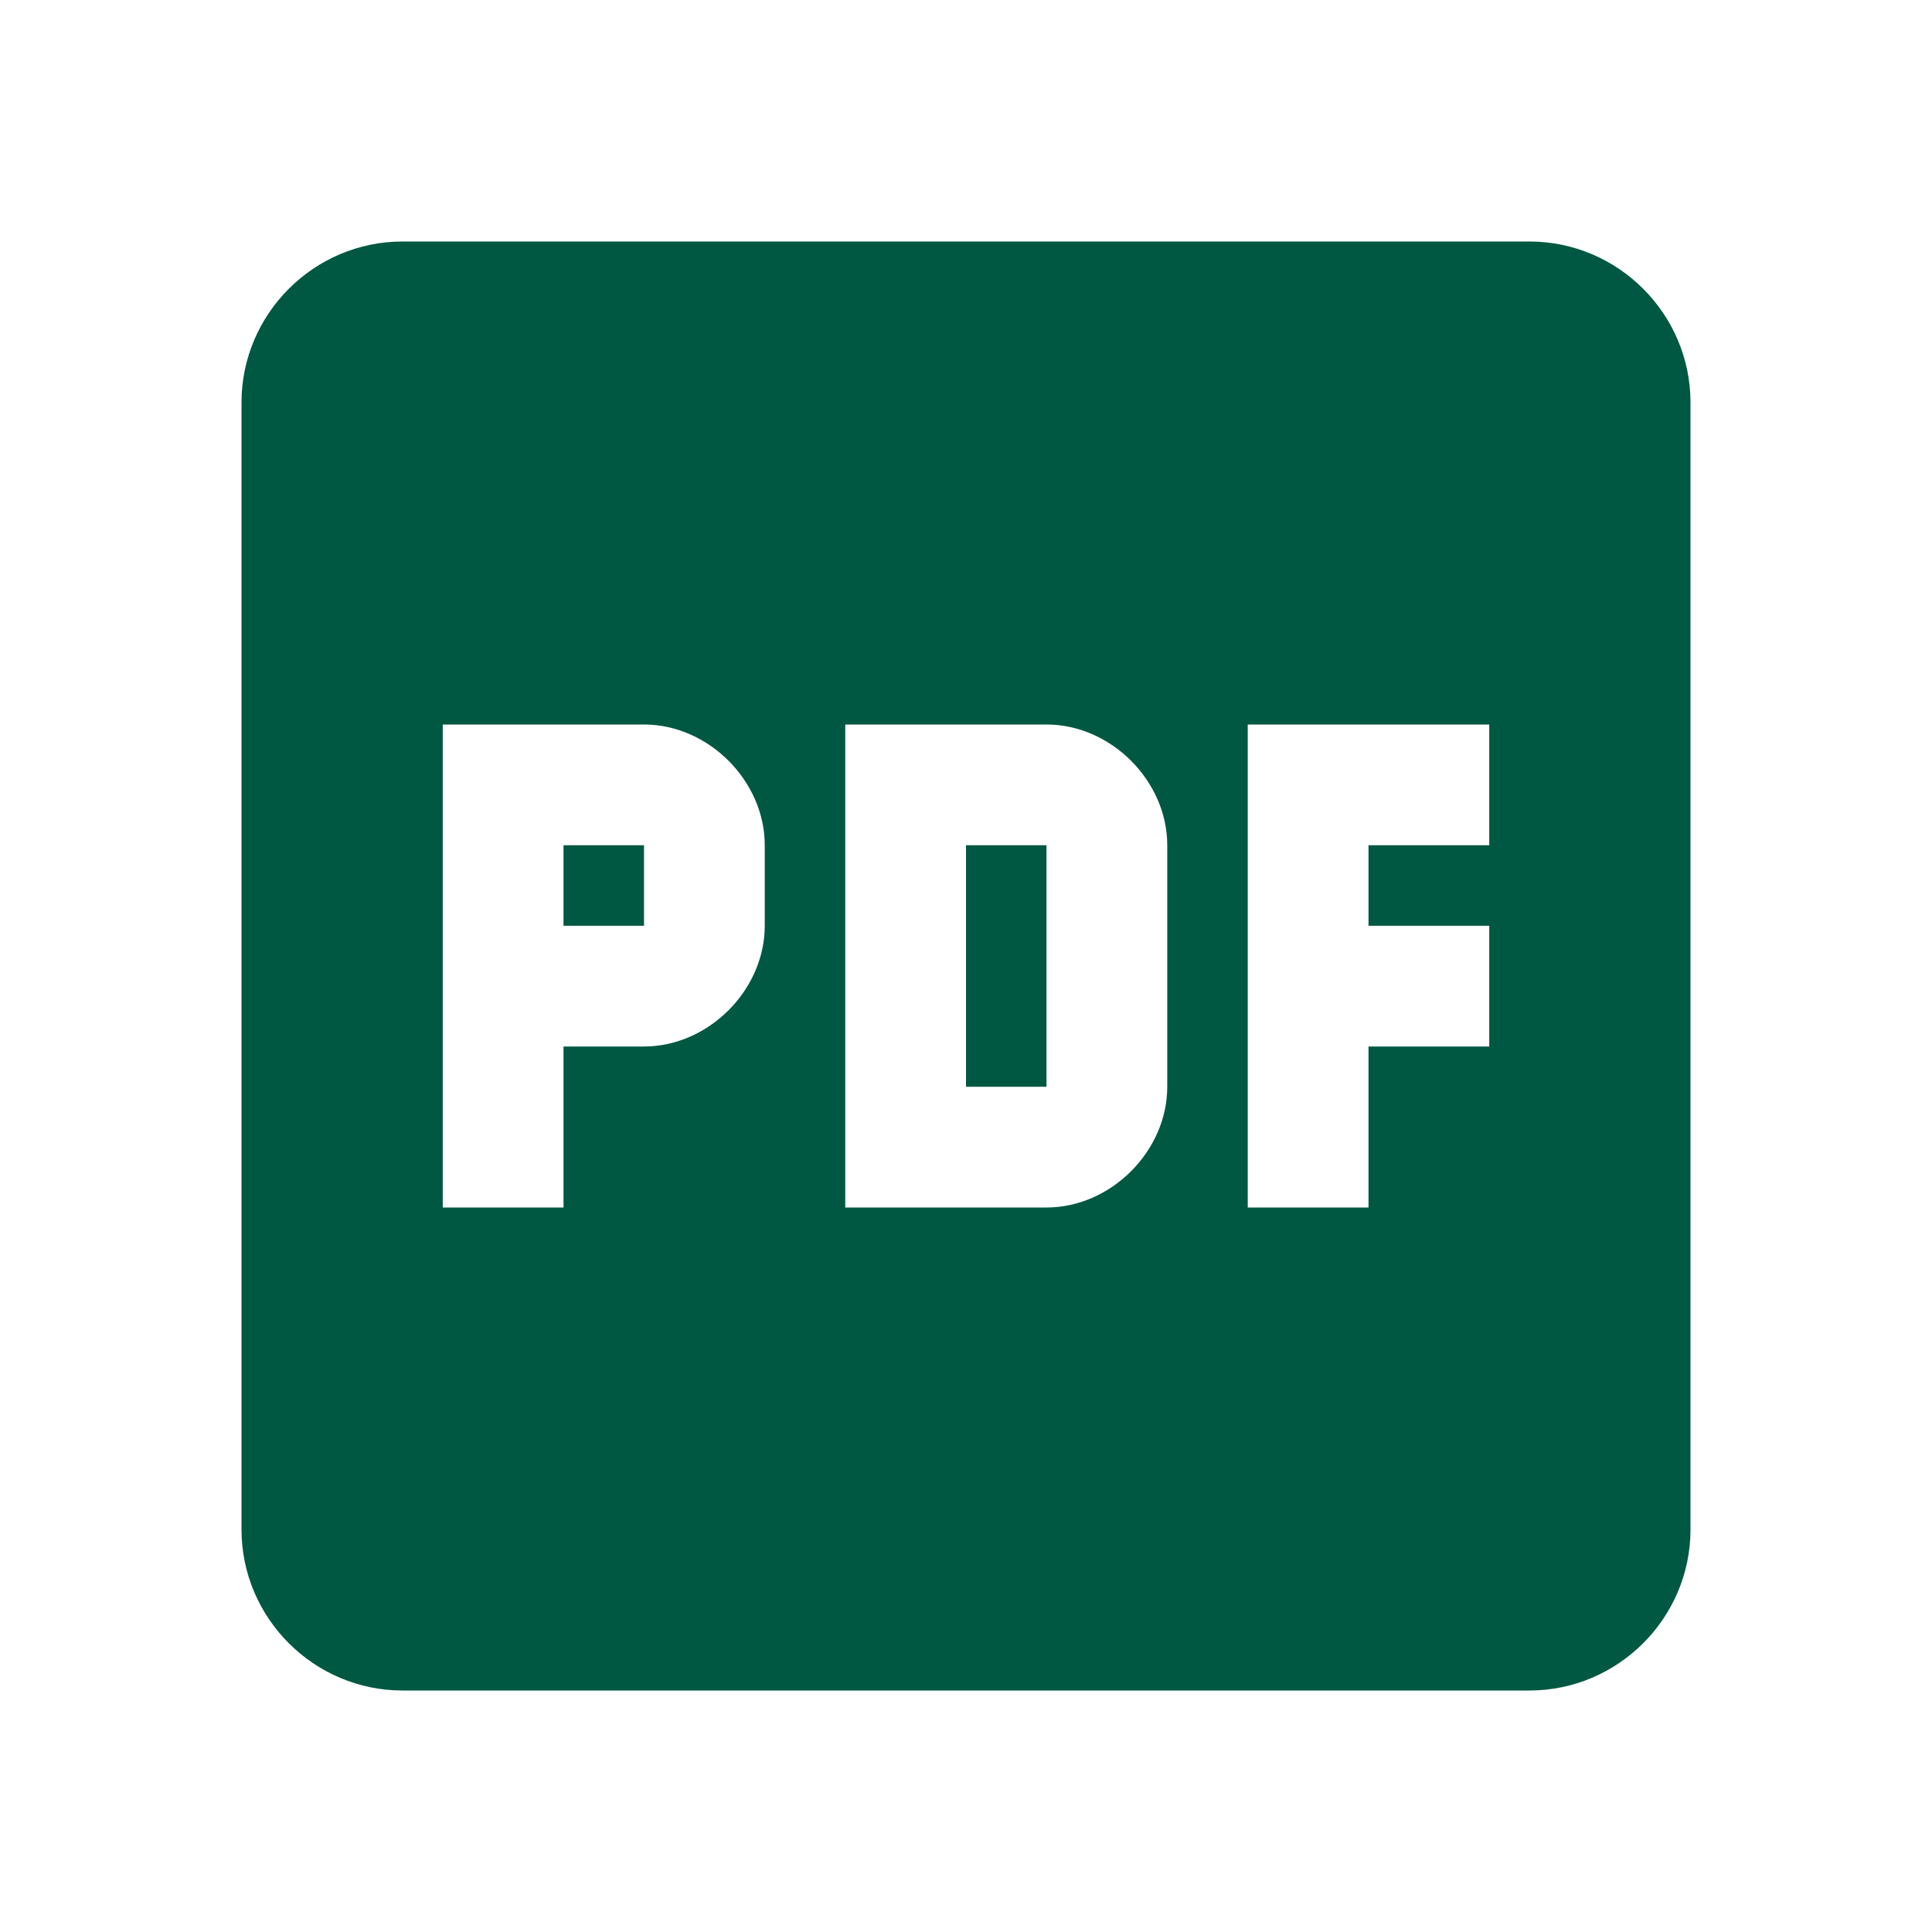
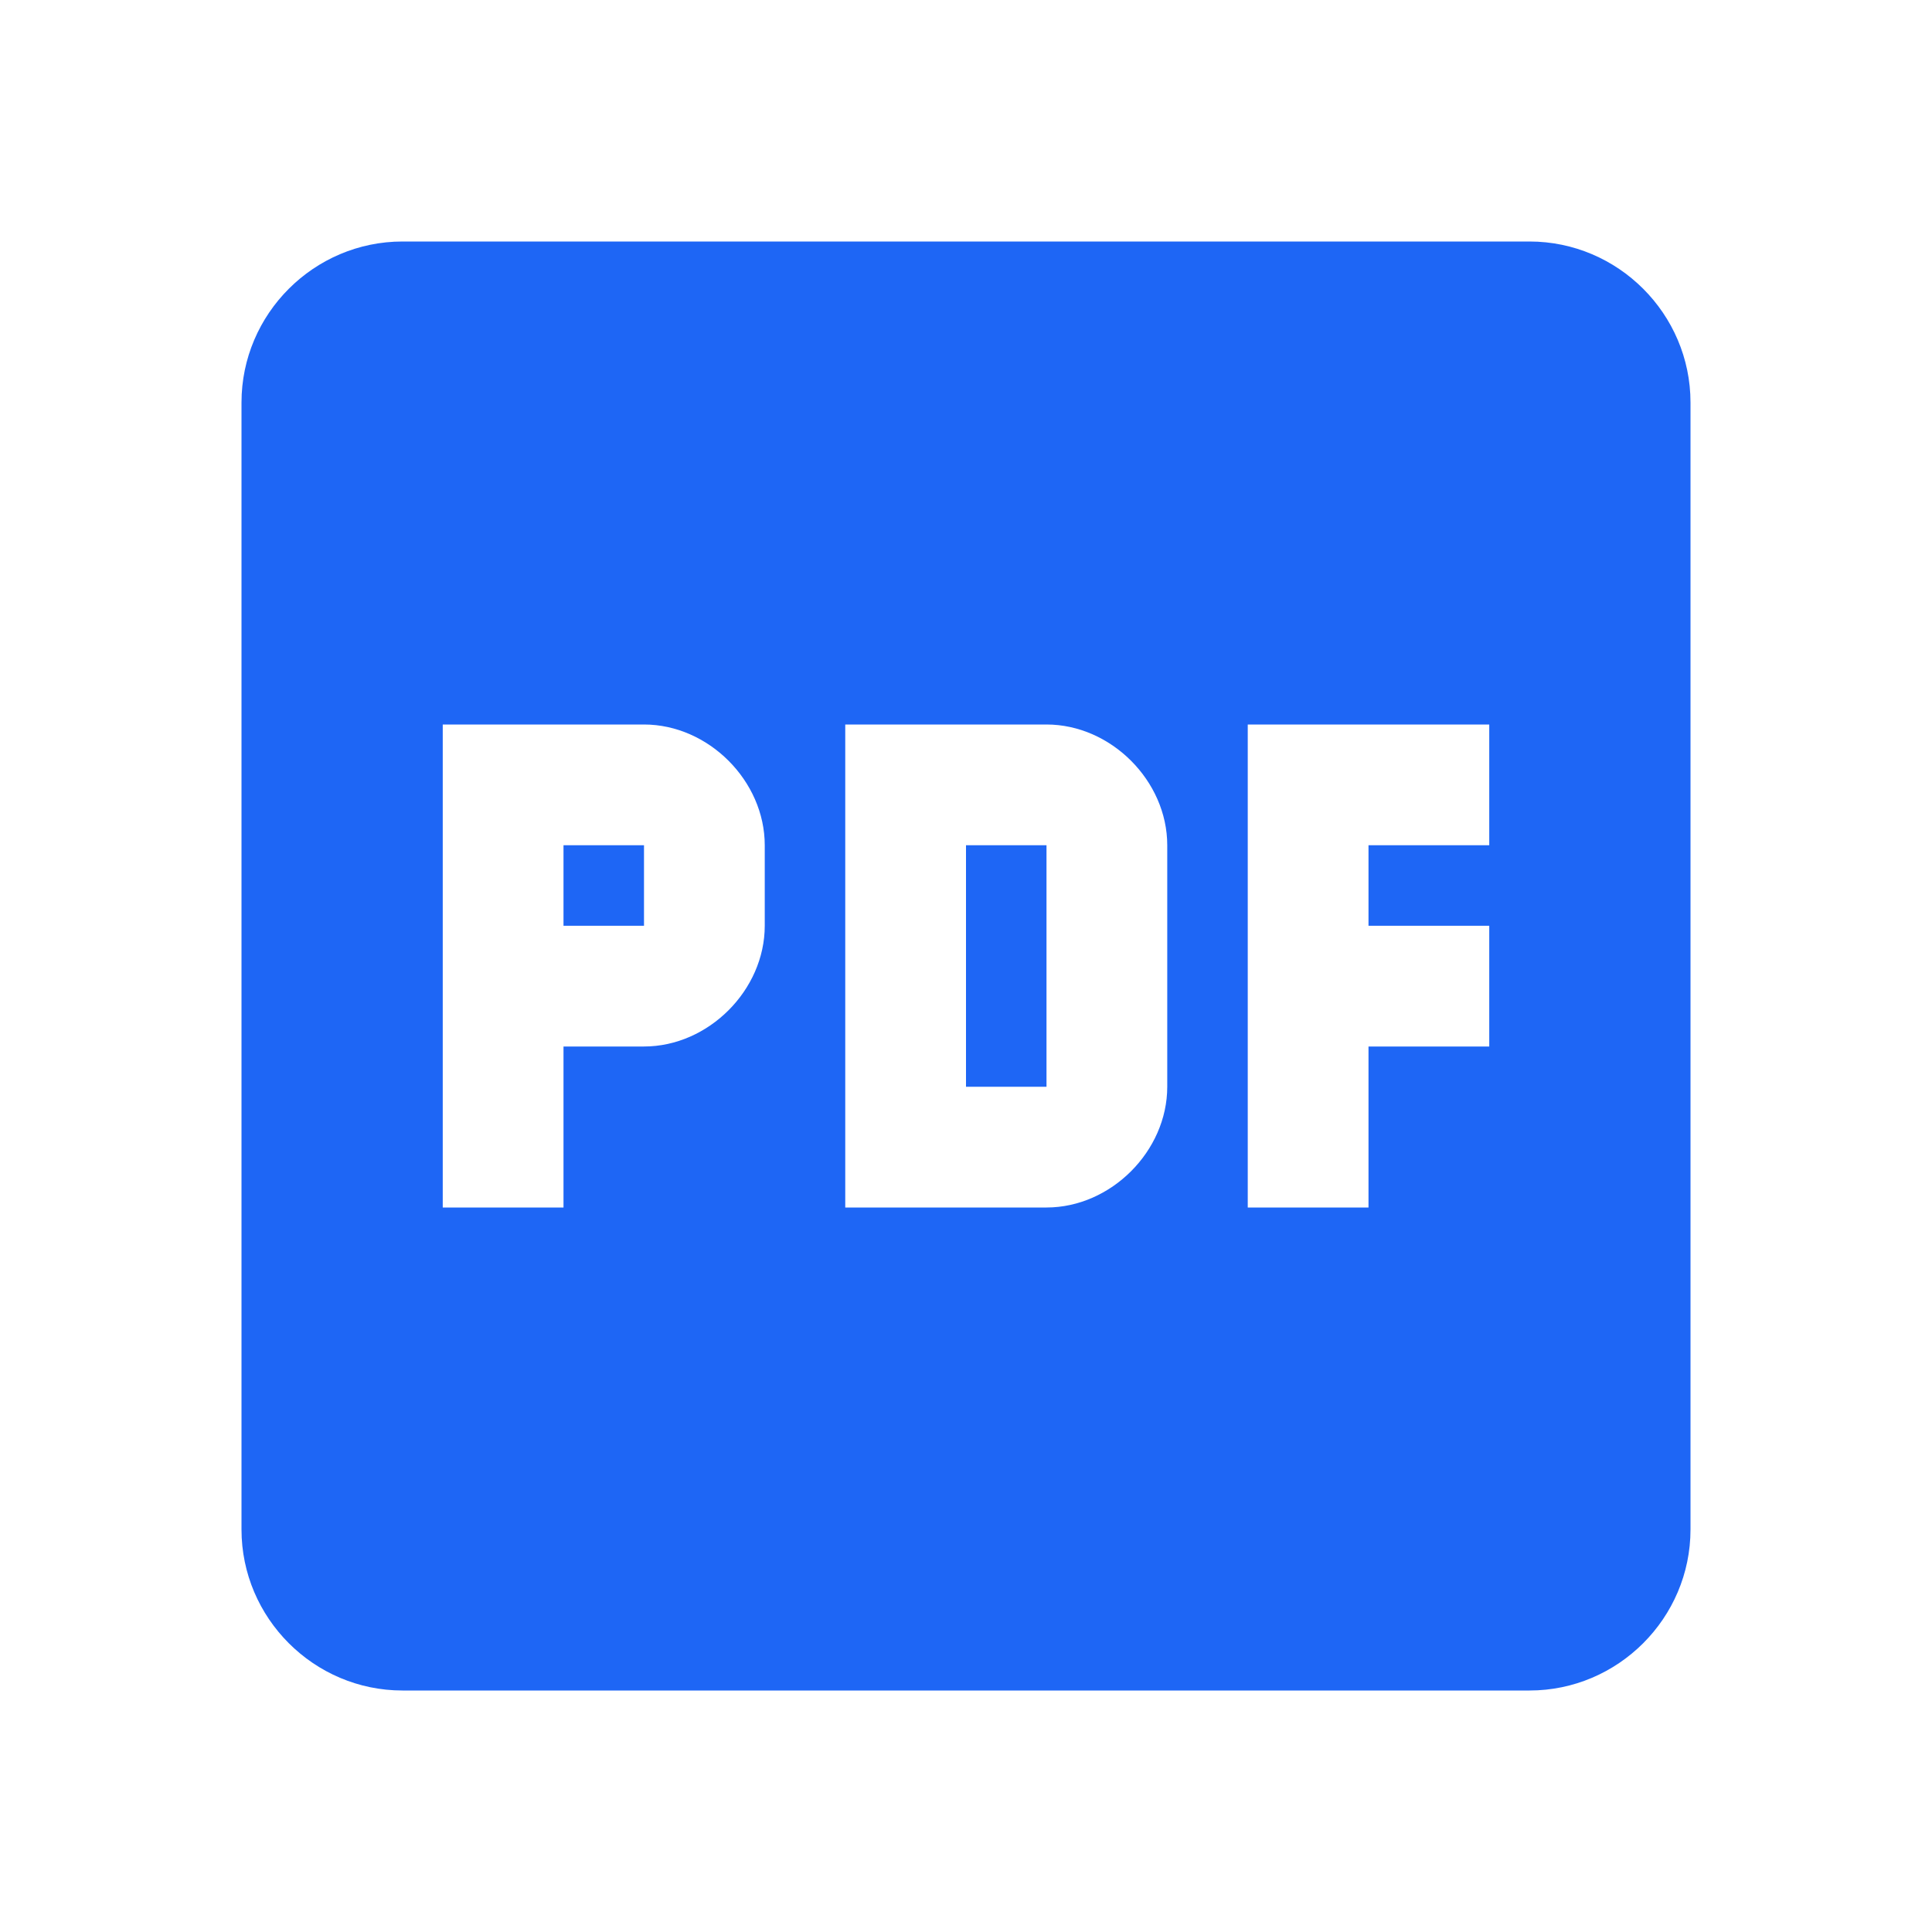
<svg xmlns="http://www.w3.org/2000/svg" width="24" height="24" viewBox="0 0 24 24">
-   <path fill="#005842" d="M19 3H5c-1.1 0-2 .9-2 2v14c0 1.1.9 2 2 2h14c1.1 0 2-.9 2-2V5c0-1.1-.9-2-2-2m-9.5 8.5c0 .8-.7 1.5-1.5 1.5H7v2H5.5V9H8c.8 0 1.5.7 1.5 1.5zm5 2c0 .8-.7 1.5-1.5 1.5h-2.5V9H13c.8 0 1.5.7 1.5 1.5zm4-3H17v1h1.5V13H17v2h-1.5V9h3zm-6.5 0h1v3h-1zm-5 0h1v1H7z" />
+   <path fill="#1e66f5" d="M19 3H5c-1.1 0-2 .9-2 2v14c0 1.1.9 2 2 2h14c1.1 0 2-.9 2-2V5c0-1.1-.9-2-2-2m-9.5 8.5c0 .8-.7 1.5-1.5 1.5H7v2H5.5V9H8c.8 0 1.5.7 1.5 1.5zm5 2c0 .8-.7 1.5-1.5 1.5h-2.5V9H13c.8 0 1.5.7 1.5 1.5zm4-3H17v1h1.5V13H17v2h-1.5V9h3zm-6.5 0h1v3h-1zm-5 0h1v1H7z" />
</svg>
